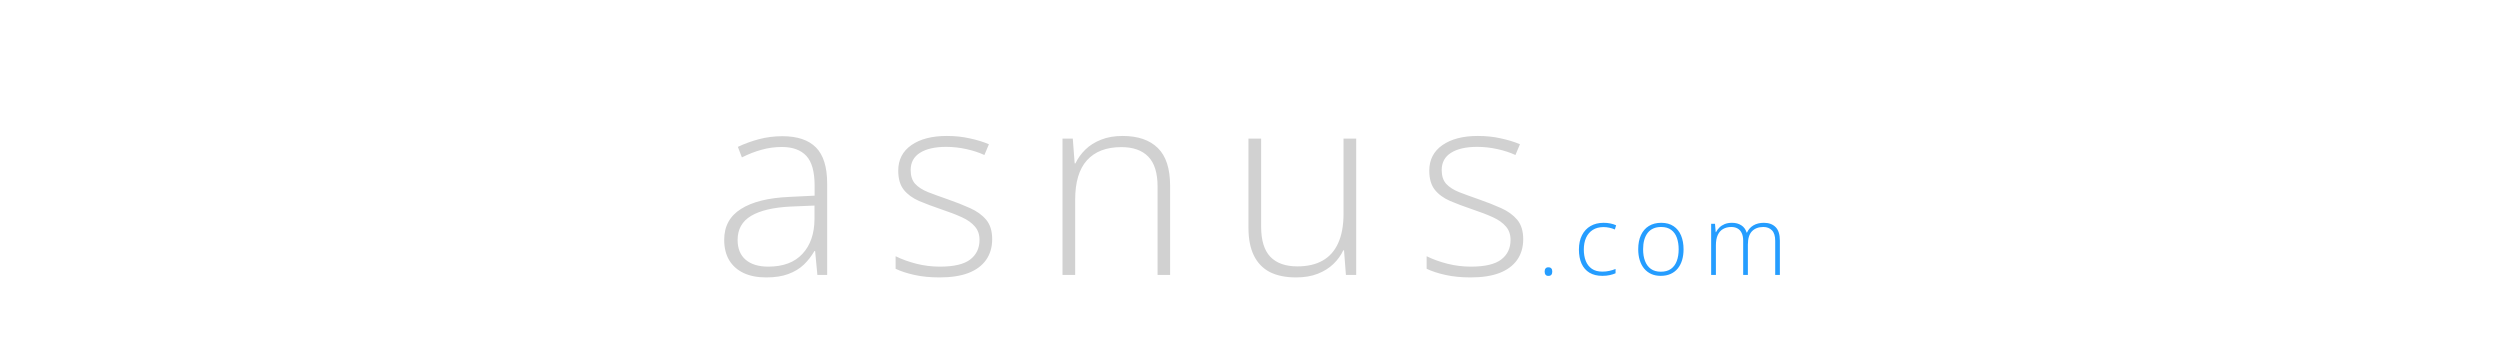
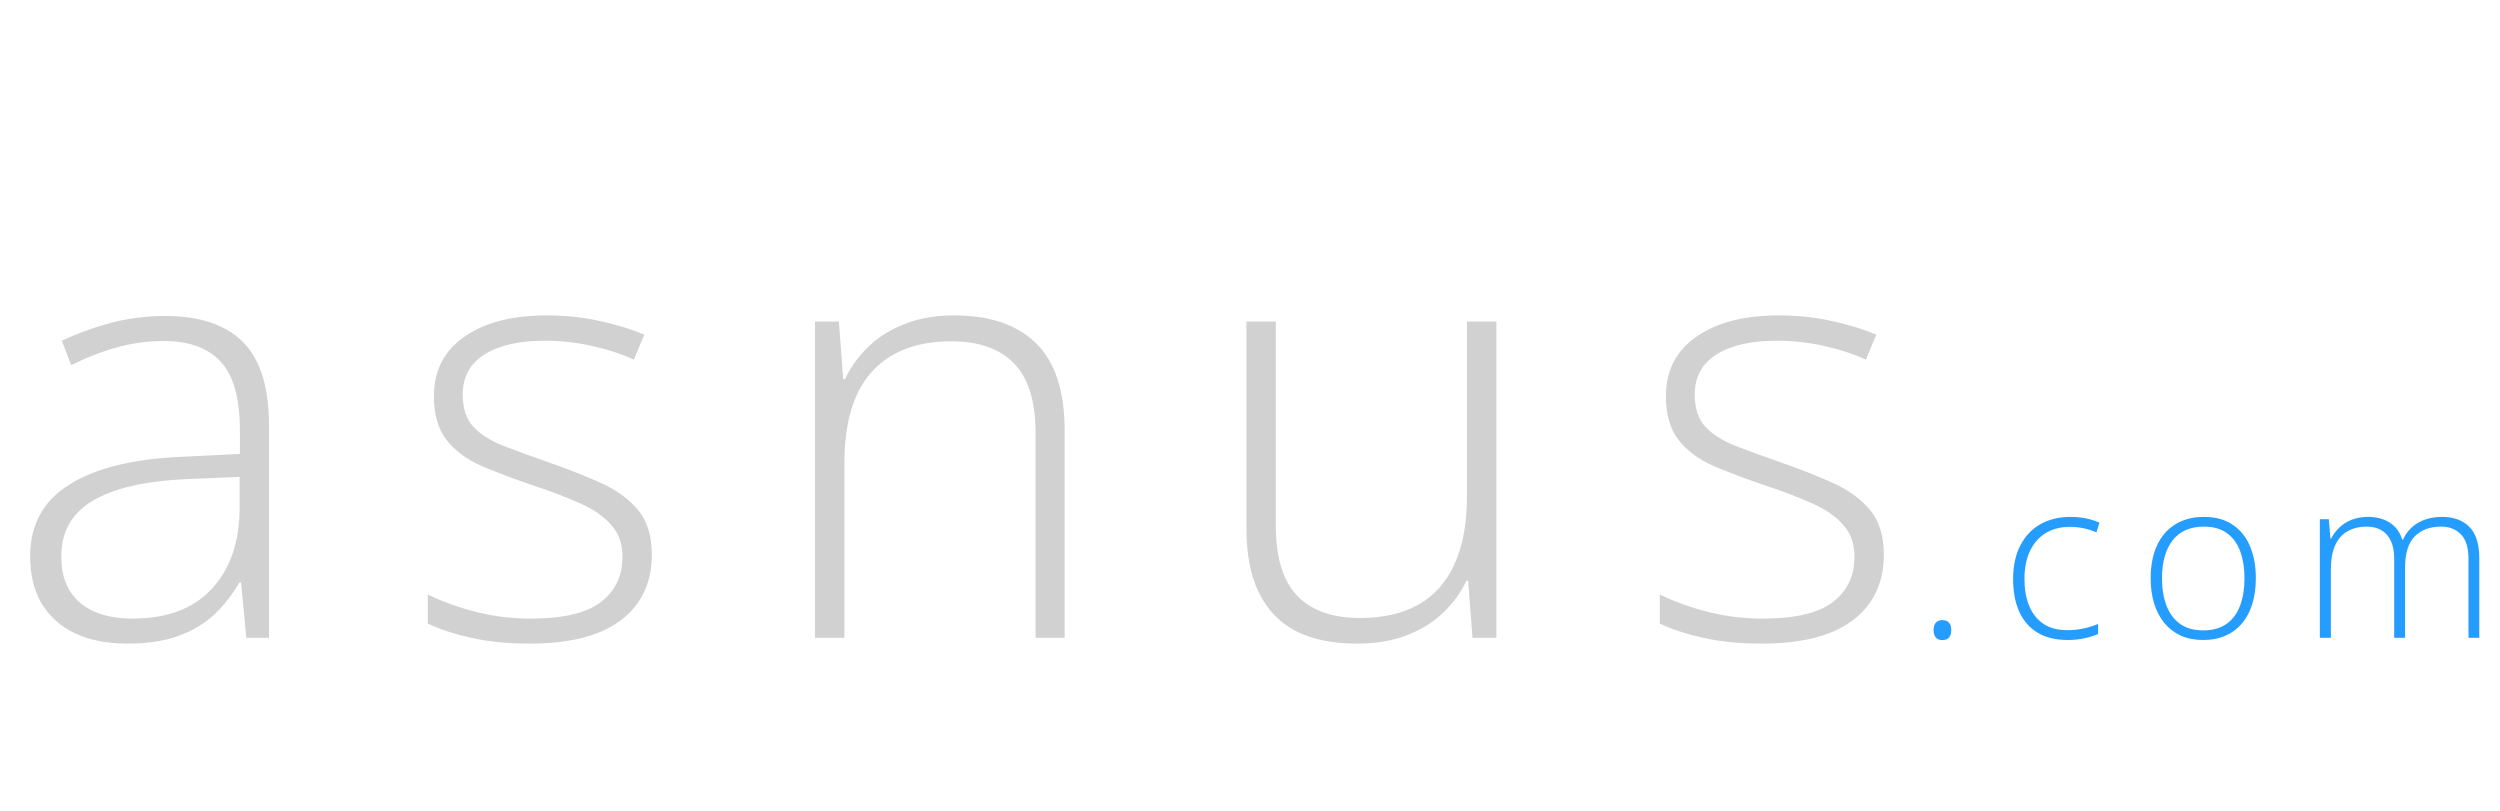
- <svg xmlns="http://www.w3.org/2000/svg" width="537" height="75" viewBox="0 0 537 174" fill="none">
+ <svg xmlns="http://www.w3.org/2000/svg" width="537" height="174" viewBox="0 0 537 174" fill="none">
  <path d="M35.472 67.875C42.931 67.875 48.514 69.75 52.222 73.5C55.931 77.25 57.785 83.229 57.785 91.438V137H52.91L51.785 125.125H51.41C49.952 127.667 48.181 129.938 46.097 131.938C44.014 133.896 41.452 135.438 38.41 136.562C35.41 137.688 31.743 138.25 27.41 138.25C23.035 138.25 19.285 137.521 16.16 136.062C13.077 134.604 10.681 132.479 8.973 129.688C7.306 126.896 6.473 123.5 6.473 119.5C6.473 112.75 9.264 107.625 14.848 104.125C20.431 100.583 28.452 98.583 38.91 98.125L51.535 97.5V92.562C51.535 85.604 50.16 80.646 47.41 77.688C44.66 74.729 40.597 73.25 35.222 73.25C31.723 73.25 28.348 73.708 25.098 74.625C21.889 75.5 18.618 76.771 15.285 78.438L13.285 73.188C16.535 71.646 20.014 70.375 23.723 69.375C27.473 68.375 31.389 67.875 35.472 67.875ZM51.472 102.438L39.597 102.938C30.973 103.354 24.41 104.896 19.91 107.562C15.41 110.229 13.16 114.229 13.16 119.562C13.16 123.854 14.493 127.146 17.16 129.438C19.868 131.729 23.618 132.875 28.41 132.875C35.868 132.875 41.556 130.75 45.472 126.5C49.431 122.25 51.431 116.458 51.472 109.125V102.438ZM140.018 119.188C140.018 123.229 138.997 126.688 136.955 129.562C134.955 132.396 132.018 134.562 128.143 136.062C124.268 137.521 119.497 138.25 113.83 138.25C109.122 138.25 104.913 137.833 101.205 137C97.497 136.167 94.392 135.146 91.892 133.938V127.688C95.017 129.229 98.476 130.479 102.268 131.438C106.059 132.396 109.955 132.875 113.955 132.875C120.955 132.875 125.997 131.688 129.08 129.312C132.163 126.938 133.705 123.688 133.705 119.562C133.705 116.854 132.934 114.625 131.393 112.875C129.893 111.083 127.726 109.542 124.893 108.25C122.059 106.958 118.643 105.646 114.643 104.312C110.476 102.896 106.768 101.5 103.518 100.125C100.309 98.708 97.788 96.854 95.955 94.562C94.122 92.229 93.205 89.062 93.205 85.062C93.205 79.604 95.392 75.354 99.767 72.312C104.143 69.271 110.018 67.75 117.393 67.75C121.476 67.75 125.268 68.146 128.768 68.938C132.309 69.688 135.518 70.667 138.393 71.875L136.143 77.25C133.559 76.042 130.58 75.062 127.205 74.312C123.83 73.562 120.455 73.188 117.08 73.188C111.538 73.188 107.205 74.167 104.08 76.125C100.955 78.083 99.392 80.958 99.392 84.75C99.392 87.667 100.143 89.958 101.643 91.625C103.143 93.25 105.288 94.625 108.08 95.75C110.872 96.833 114.184 98.042 118.018 99.375C121.976 100.75 125.622 102.188 128.955 103.688C132.33 105.188 135.018 107.125 137.018 109.5C139.018 111.875 140.018 115.104 140.018 119.188ZM205 67.75C212.625 67.75 218.479 69.75 222.562 73.75C226.646 77.75 228.688 84.021 228.688 92.562V137H222.438V92.938C222.438 86.188 220.896 81.229 217.812 78.062C214.729 74.896 210.25 73.312 204.375 73.312C196.917 73.312 191.208 75.5 187.25 79.875C183.333 84.208 181.375 90.771 181.375 99.562V137H175.062V69.062H180.188L181.125 81.438H181.5C182.708 78.896 184.354 76.604 186.438 74.562C188.562 72.479 191.167 70.833 194.25 69.625C197.333 68.375 200.917 67.75 205 67.75ZM321.42 69.062V137H316.295L315.358 124.75H314.983C313.816 127.25 312.17 129.521 310.045 131.562C307.92 133.604 305.316 135.229 302.233 136.438C299.149 137.646 295.566 138.25 291.483 138.25C286.274 138.25 281.899 137.354 278.358 135.562C274.858 133.729 272.212 130.979 270.42 127.312C268.628 123.646 267.733 119.062 267.733 113.562V69.062H274.045V112.938C274.045 119.729 275.566 124.729 278.608 127.938C281.691 131.146 286.191 132.75 292.108 132.75C297.108 132.75 301.295 131.792 304.67 129.875C308.087 127.958 310.67 125.062 312.42 121.188C314.212 117.271 315.108 112.396 315.108 106.562V69.062H321.42ZM404.652 119.188C404.652 123.229 403.632 126.688 401.59 129.562C399.59 132.396 396.652 134.562 392.777 136.062C388.902 137.521 384.132 138.25 378.465 138.25C373.757 138.25 369.548 137.833 365.84 137C362.132 136.167 359.027 135.146 356.527 133.938V127.688C359.652 129.229 363.111 130.479 366.902 131.438C370.694 132.396 374.59 132.875 378.59 132.875C385.59 132.875 390.632 131.688 393.715 129.312C396.798 126.938 398.34 123.688 398.34 119.562C398.34 116.854 397.569 114.625 396.027 112.875C394.527 111.083 392.361 109.542 389.527 108.25C386.694 106.958 383.277 105.646 379.277 104.312C375.111 102.896 371.402 101.5 368.152 100.125C364.944 98.708 362.423 96.854 360.59 94.562C358.757 92.229 357.84 89.062 357.84 85.062C357.84 79.604 360.027 75.354 364.402 72.312C368.777 69.271 374.652 67.75 382.027 67.75C386.111 67.75 389.902 68.146 393.402 68.938C396.944 69.688 400.152 70.667 403.027 71.875L400.777 77.25C398.194 76.042 395.215 75.062 391.84 74.312C388.465 73.562 385.09 73.188 381.715 73.188C376.173 73.188 371.84 74.167 368.715 76.125C365.59 78.083 364.027 80.958 364.027 84.75C364.027 87.667 364.777 89.958 366.277 91.625C367.777 93.25 369.923 94.625 372.715 95.75C375.507 96.833 378.819 98.042 382.652 99.375C386.611 100.75 390.257 102.188 393.59 103.688C396.965 105.188 399.652 107.125 401.652 109.5C403.652 111.875 404.652 115.104 404.652 119.188Z" fill="#D1D1D1" />
  <path d="M415.334 135.336C415.334 134.648 415.49 134.125 415.803 133.766C416.115 133.391 416.576 133.203 417.186 133.203C417.858 133.203 418.35 133.391 418.662 133.766C418.975 134.125 419.131 134.648 419.131 135.336C419.131 136.023 418.975 136.555 418.662 136.93C418.35 137.305 417.858 137.492 417.186 137.492C416.576 137.492 416.115 137.305 415.803 136.93C415.49 136.555 415.334 136.023 415.334 135.336ZM444.085 137.469C441.554 137.469 439.413 136.945 437.663 135.898C435.929 134.836 434.617 133.328 433.726 131.375C432.851 129.406 432.413 127.078 432.413 124.391C432.413 121.594 432.921 119.203 433.937 117.219C434.953 115.219 436.382 113.688 438.226 112.625C440.07 111.562 442.234 111.031 444.718 111.031C445.937 111.031 447.07 111.141 448.117 111.359C449.163 111.578 450.109 111.883 450.953 112.273L450.32 114.359C449.445 113.969 448.515 113.672 447.531 113.469C446.546 113.266 445.601 113.164 444.695 113.164C442.601 113.164 440.82 113.625 439.351 114.547C437.898 115.453 436.781 116.75 435.999 118.438C435.234 120.109 434.851 122.086 434.851 124.367C434.851 126.508 435.179 128.406 435.835 130.062C436.492 131.703 437.499 133 438.859 133.953C440.218 134.891 441.96 135.359 444.085 135.359C445.32 135.359 446.492 135.234 447.601 134.984C448.726 134.734 449.749 134.414 450.671 134.023V136.18C449.843 136.555 448.882 136.859 447.788 137.094C446.71 137.344 445.476 137.469 444.085 137.469ZM484.555 124.227C484.555 126.195 484.313 127.992 483.829 129.617C483.344 131.227 482.626 132.617 481.673 133.789C480.719 134.961 479.532 135.867 478.11 136.508C476.704 137.148 475.063 137.469 473.188 137.469C471.407 137.469 469.821 137.156 468.43 136.531C467.04 135.891 465.86 134.984 464.891 133.812C463.938 132.641 463.212 131.25 462.712 129.641C462.212 128.016 461.962 126.211 461.962 124.227C461.962 121.492 462.415 119.141 463.321 117.172C464.243 115.188 465.555 113.672 467.258 112.625C468.977 111.562 471.032 111.031 473.423 111.031C475.891 111.031 477.946 111.594 479.587 112.719C481.243 113.828 482.485 115.375 483.313 117.359C484.141 119.344 484.555 121.633 484.555 124.227ZM464.399 124.227C464.399 126.461 464.719 128.414 465.36 130.086C466.001 131.758 466.969 133.062 468.266 134C469.579 134.938 471.235 135.406 473.235 135.406C475.282 135.406 476.962 134.938 478.274 134C479.587 133.062 480.555 131.75 481.18 130.062C481.805 128.375 482.118 126.43 482.118 124.227C482.118 122.086 481.821 120.18 481.227 118.508C480.633 116.836 479.696 115.523 478.415 114.57C477.133 113.602 475.462 113.117 473.399 113.117C470.446 113.117 468.204 114.102 466.673 116.07C465.157 118.039 464.399 120.758 464.399 124.227ZM524.603 111.031C527.057 111.031 528.994 111.742 530.416 113.164C531.838 114.586 532.549 116.828 532.549 119.891V137H530.228V119.984C530.228 117.625 529.689 115.891 528.611 114.781C527.533 113.672 526.111 113.117 524.346 113.117C521.924 113.117 520.025 113.828 518.65 115.25C517.291 116.656 516.611 118.875 516.611 121.906V137H514.268V119.984C514.268 118.406 514.018 117.117 513.518 116.117C513.033 115.102 512.353 114.352 511.478 113.867C510.603 113.367 509.572 113.117 508.385 113.117C506.807 113.117 505.439 113.445 504.283 114.102C503.127 114.742 502.236 115.742 501.611 117.102C500.986 118.445 500.674 120.156 500.674 122.234V137H498.307V111.523H500.228L500.58 115.695H500.721C501.143 114.867 501.705 114.102 502.408 113.398C503.111 112.695 503.978 112.125 505.01 111.688C506.057 111.25 507.283 111.031 508.689 111.031C510.518 111.031 512.064 111.445 513.33 112.273C514.611 113.086 515.502 114.297 516.002 115.906H516.166C516.853 114.375 517.916 113.18 519.353 112.32C520.807 111.461 522.557 111.031 524.603 111.031Z" fill="#259DFF" />
</svg>
